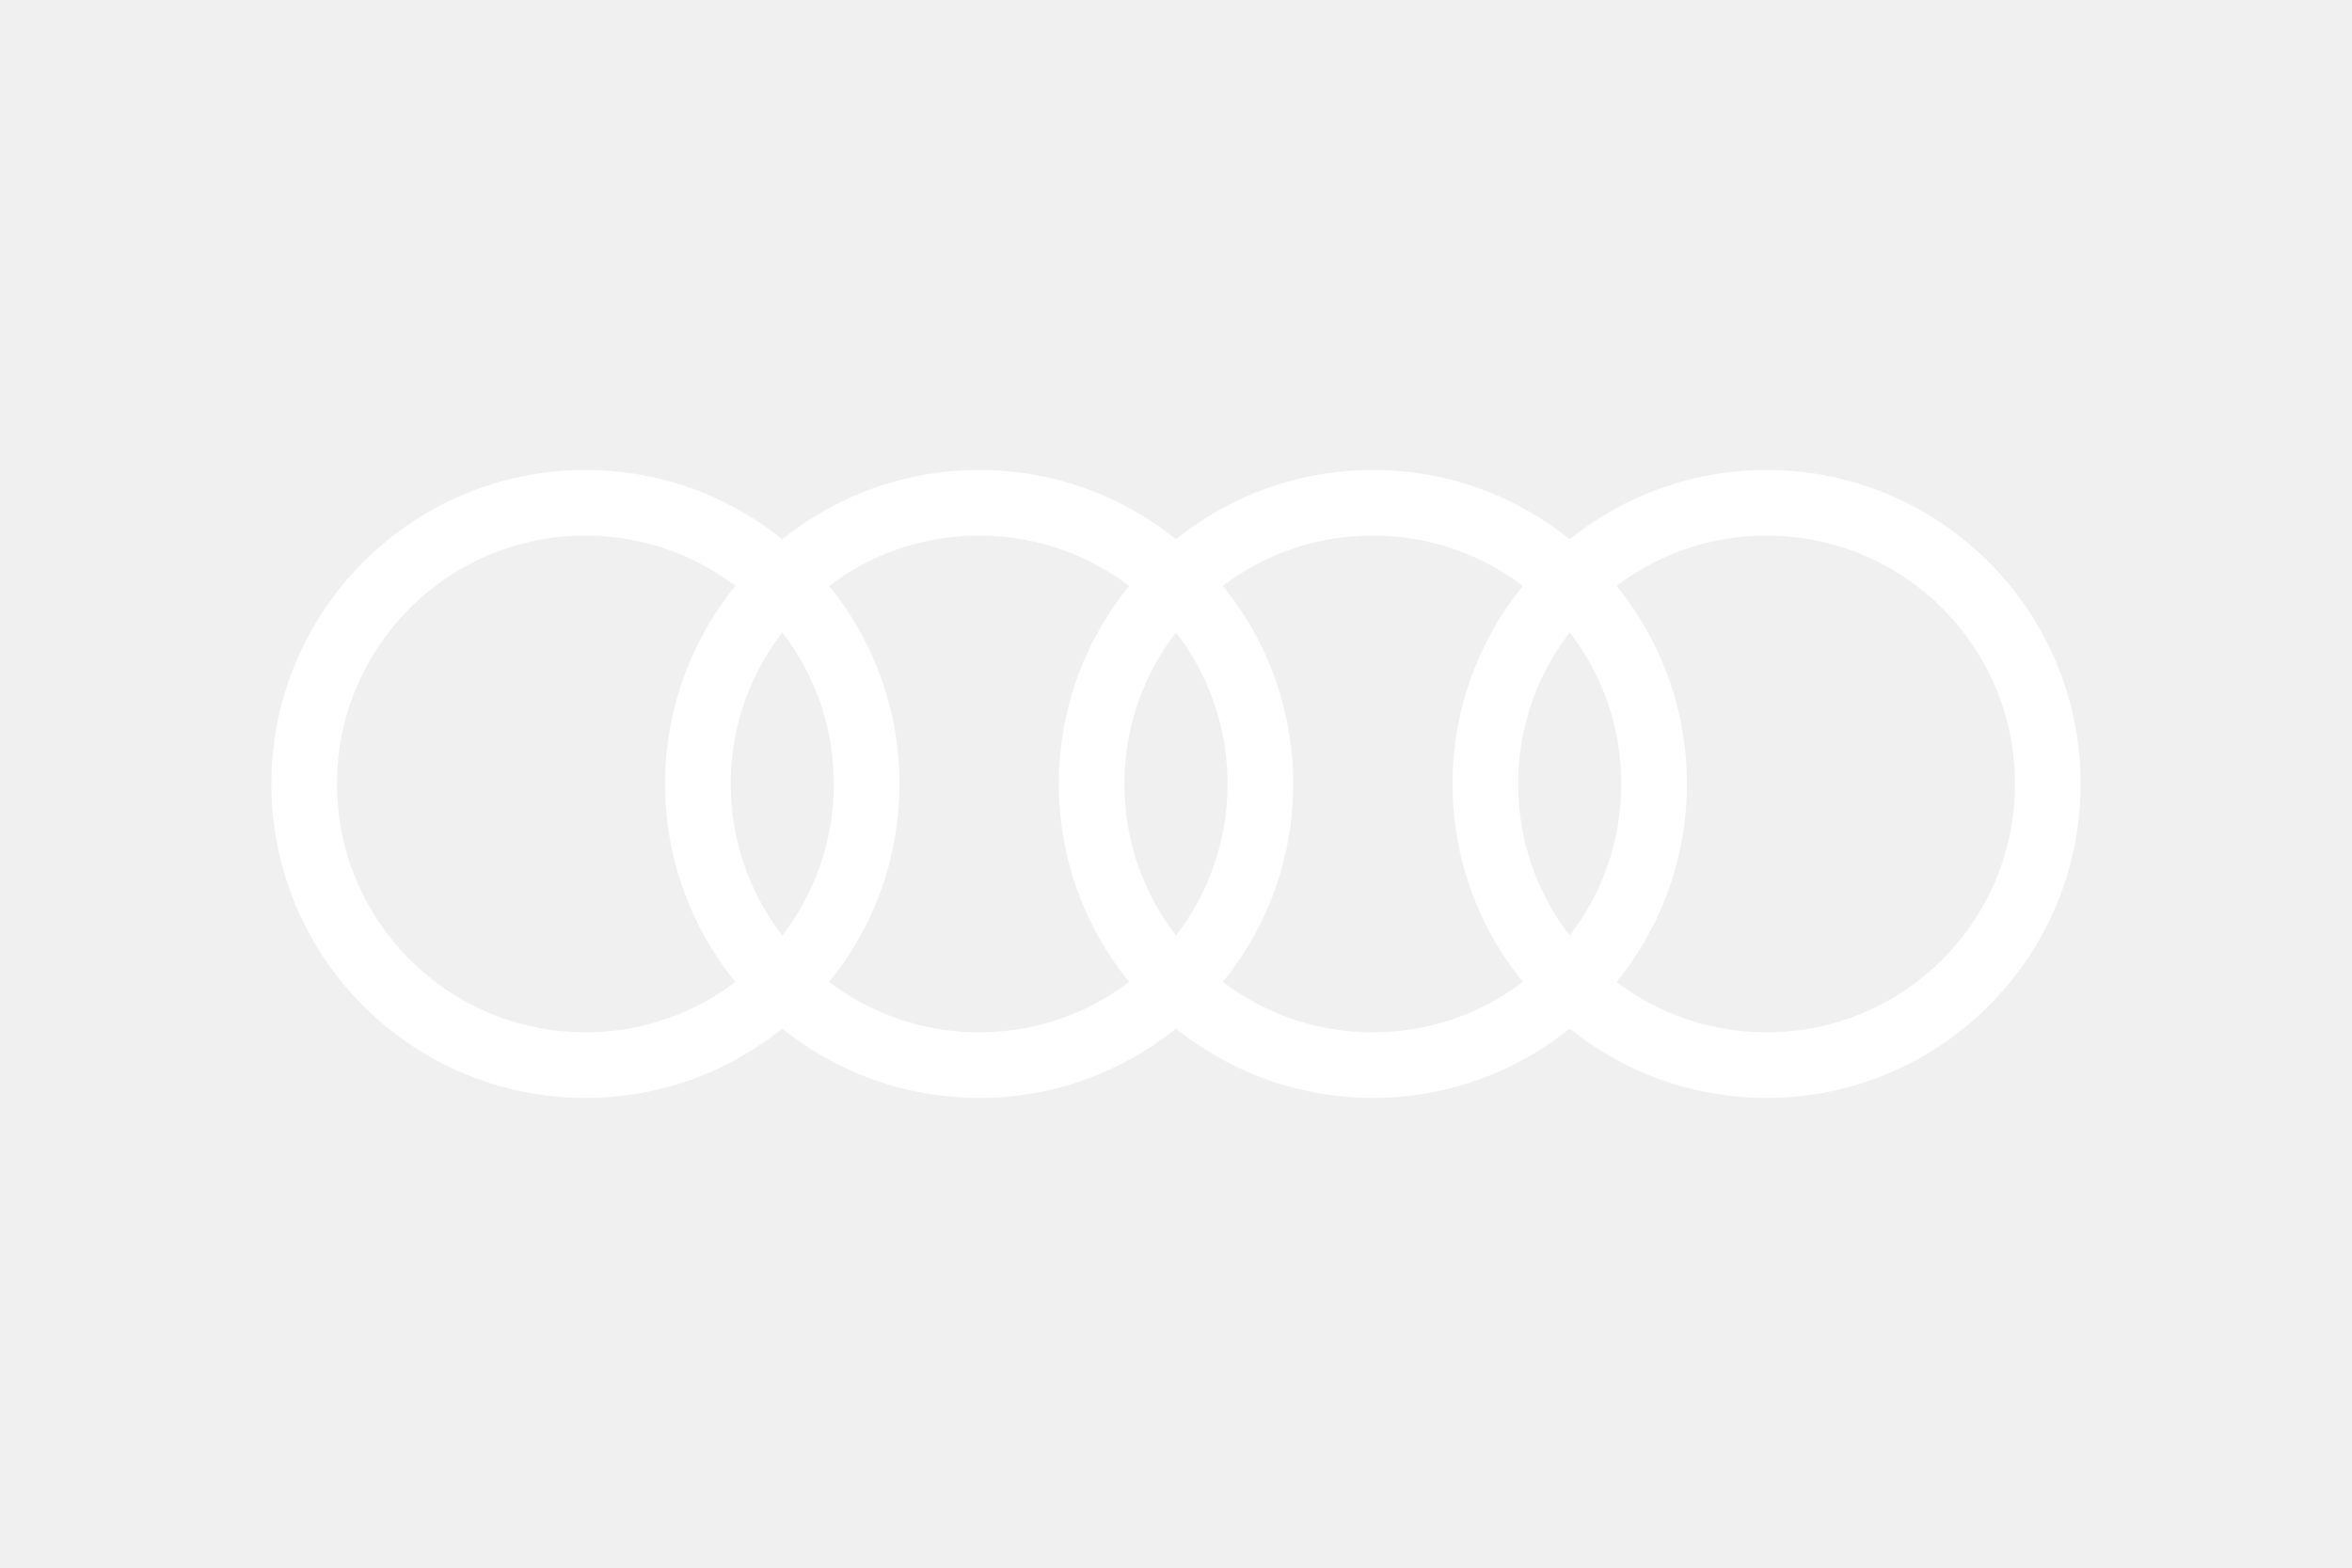
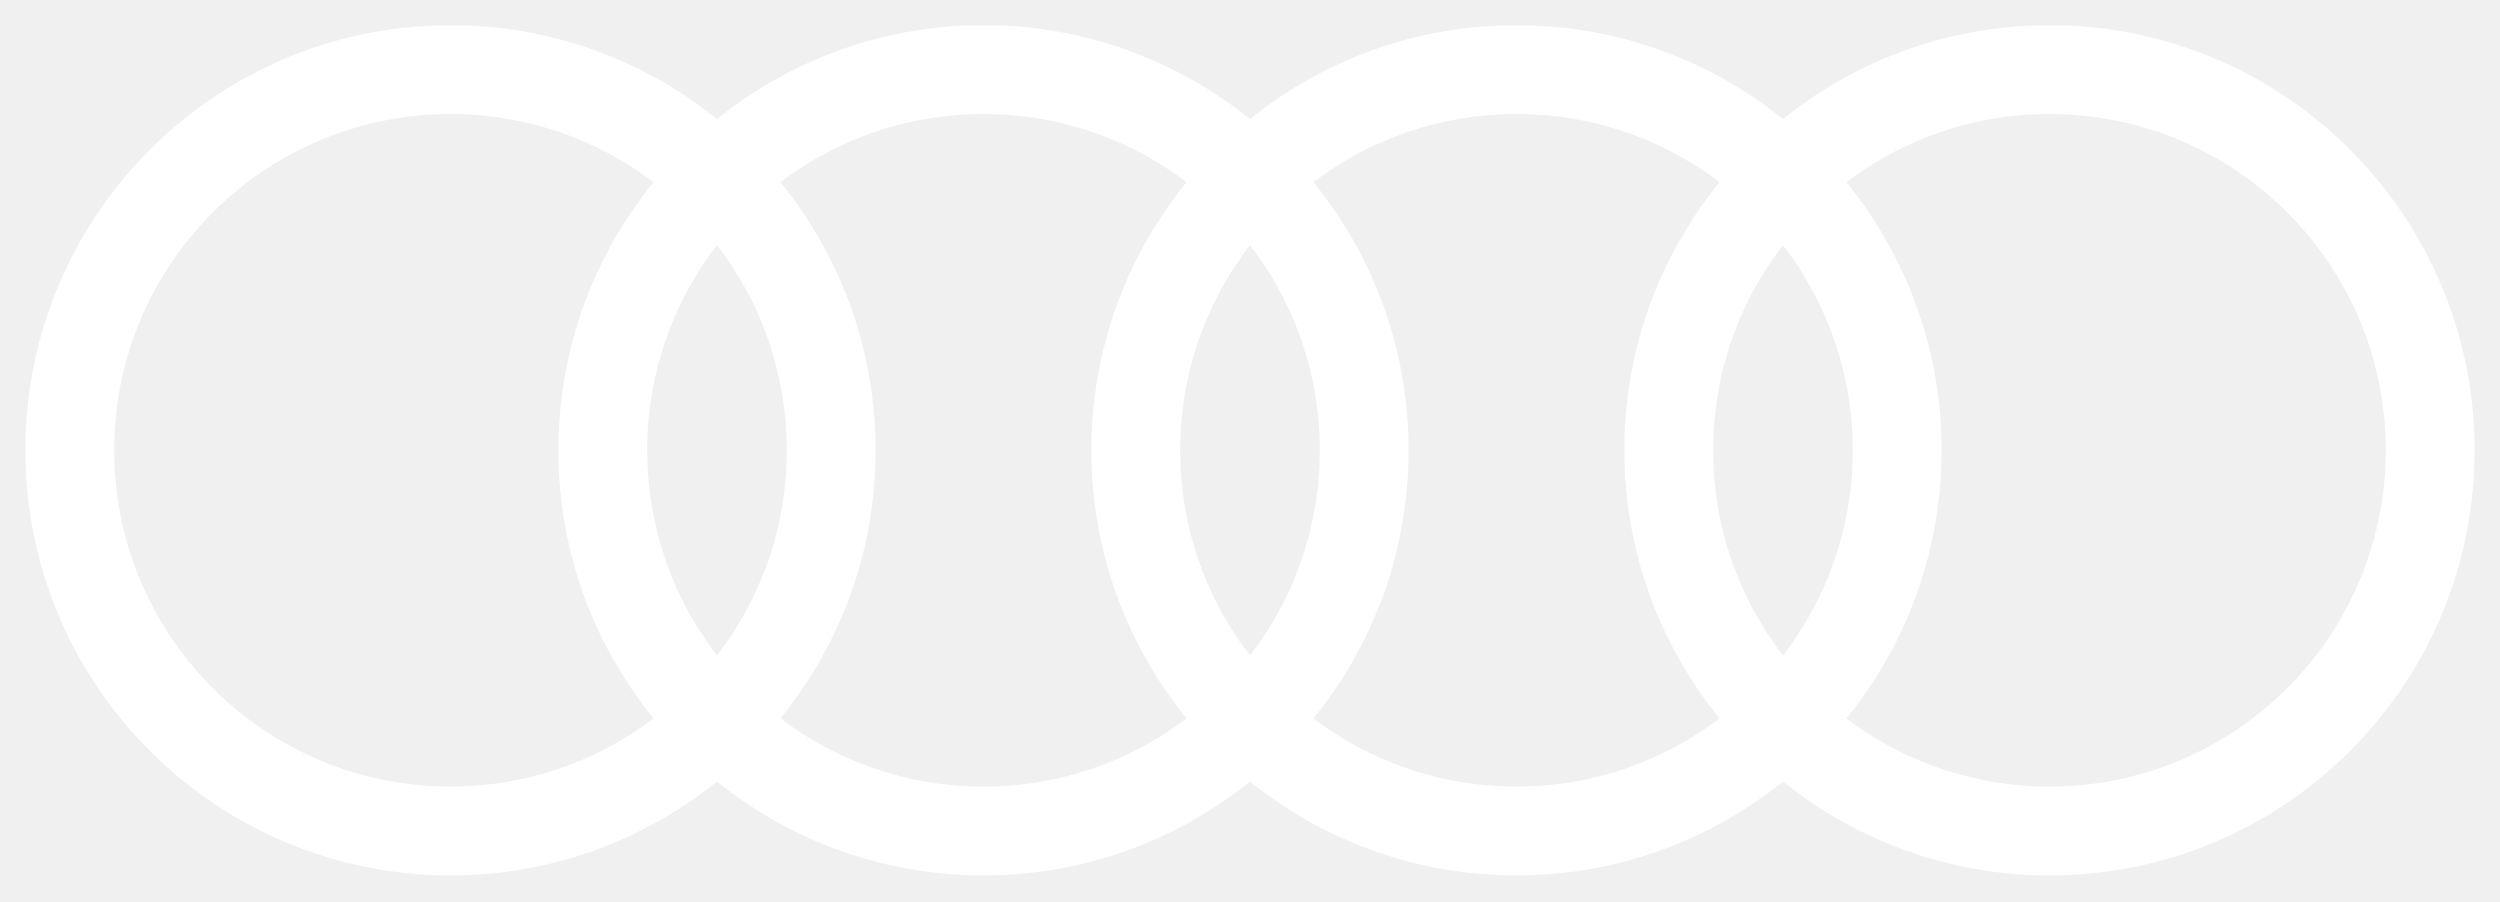
- <svg xmlns="http://www.w3.org/2000/svg" height="800" width="1200" viewBox="-28.95 -16.737 250.898 100.42">
+ <svg xmlns="http://www.w3.org/2000/svg" viewBox="-2 -2 197 71">
  <path d="M32.499 3.5a30 30 0 102 0zm42 0a30 30 0 102 0zm42 0a30 30 0 102 0zm42 0a30 30 0 102 0z" stroke-width="7" stroke="#ffffff" fill="none" />
</svg>
